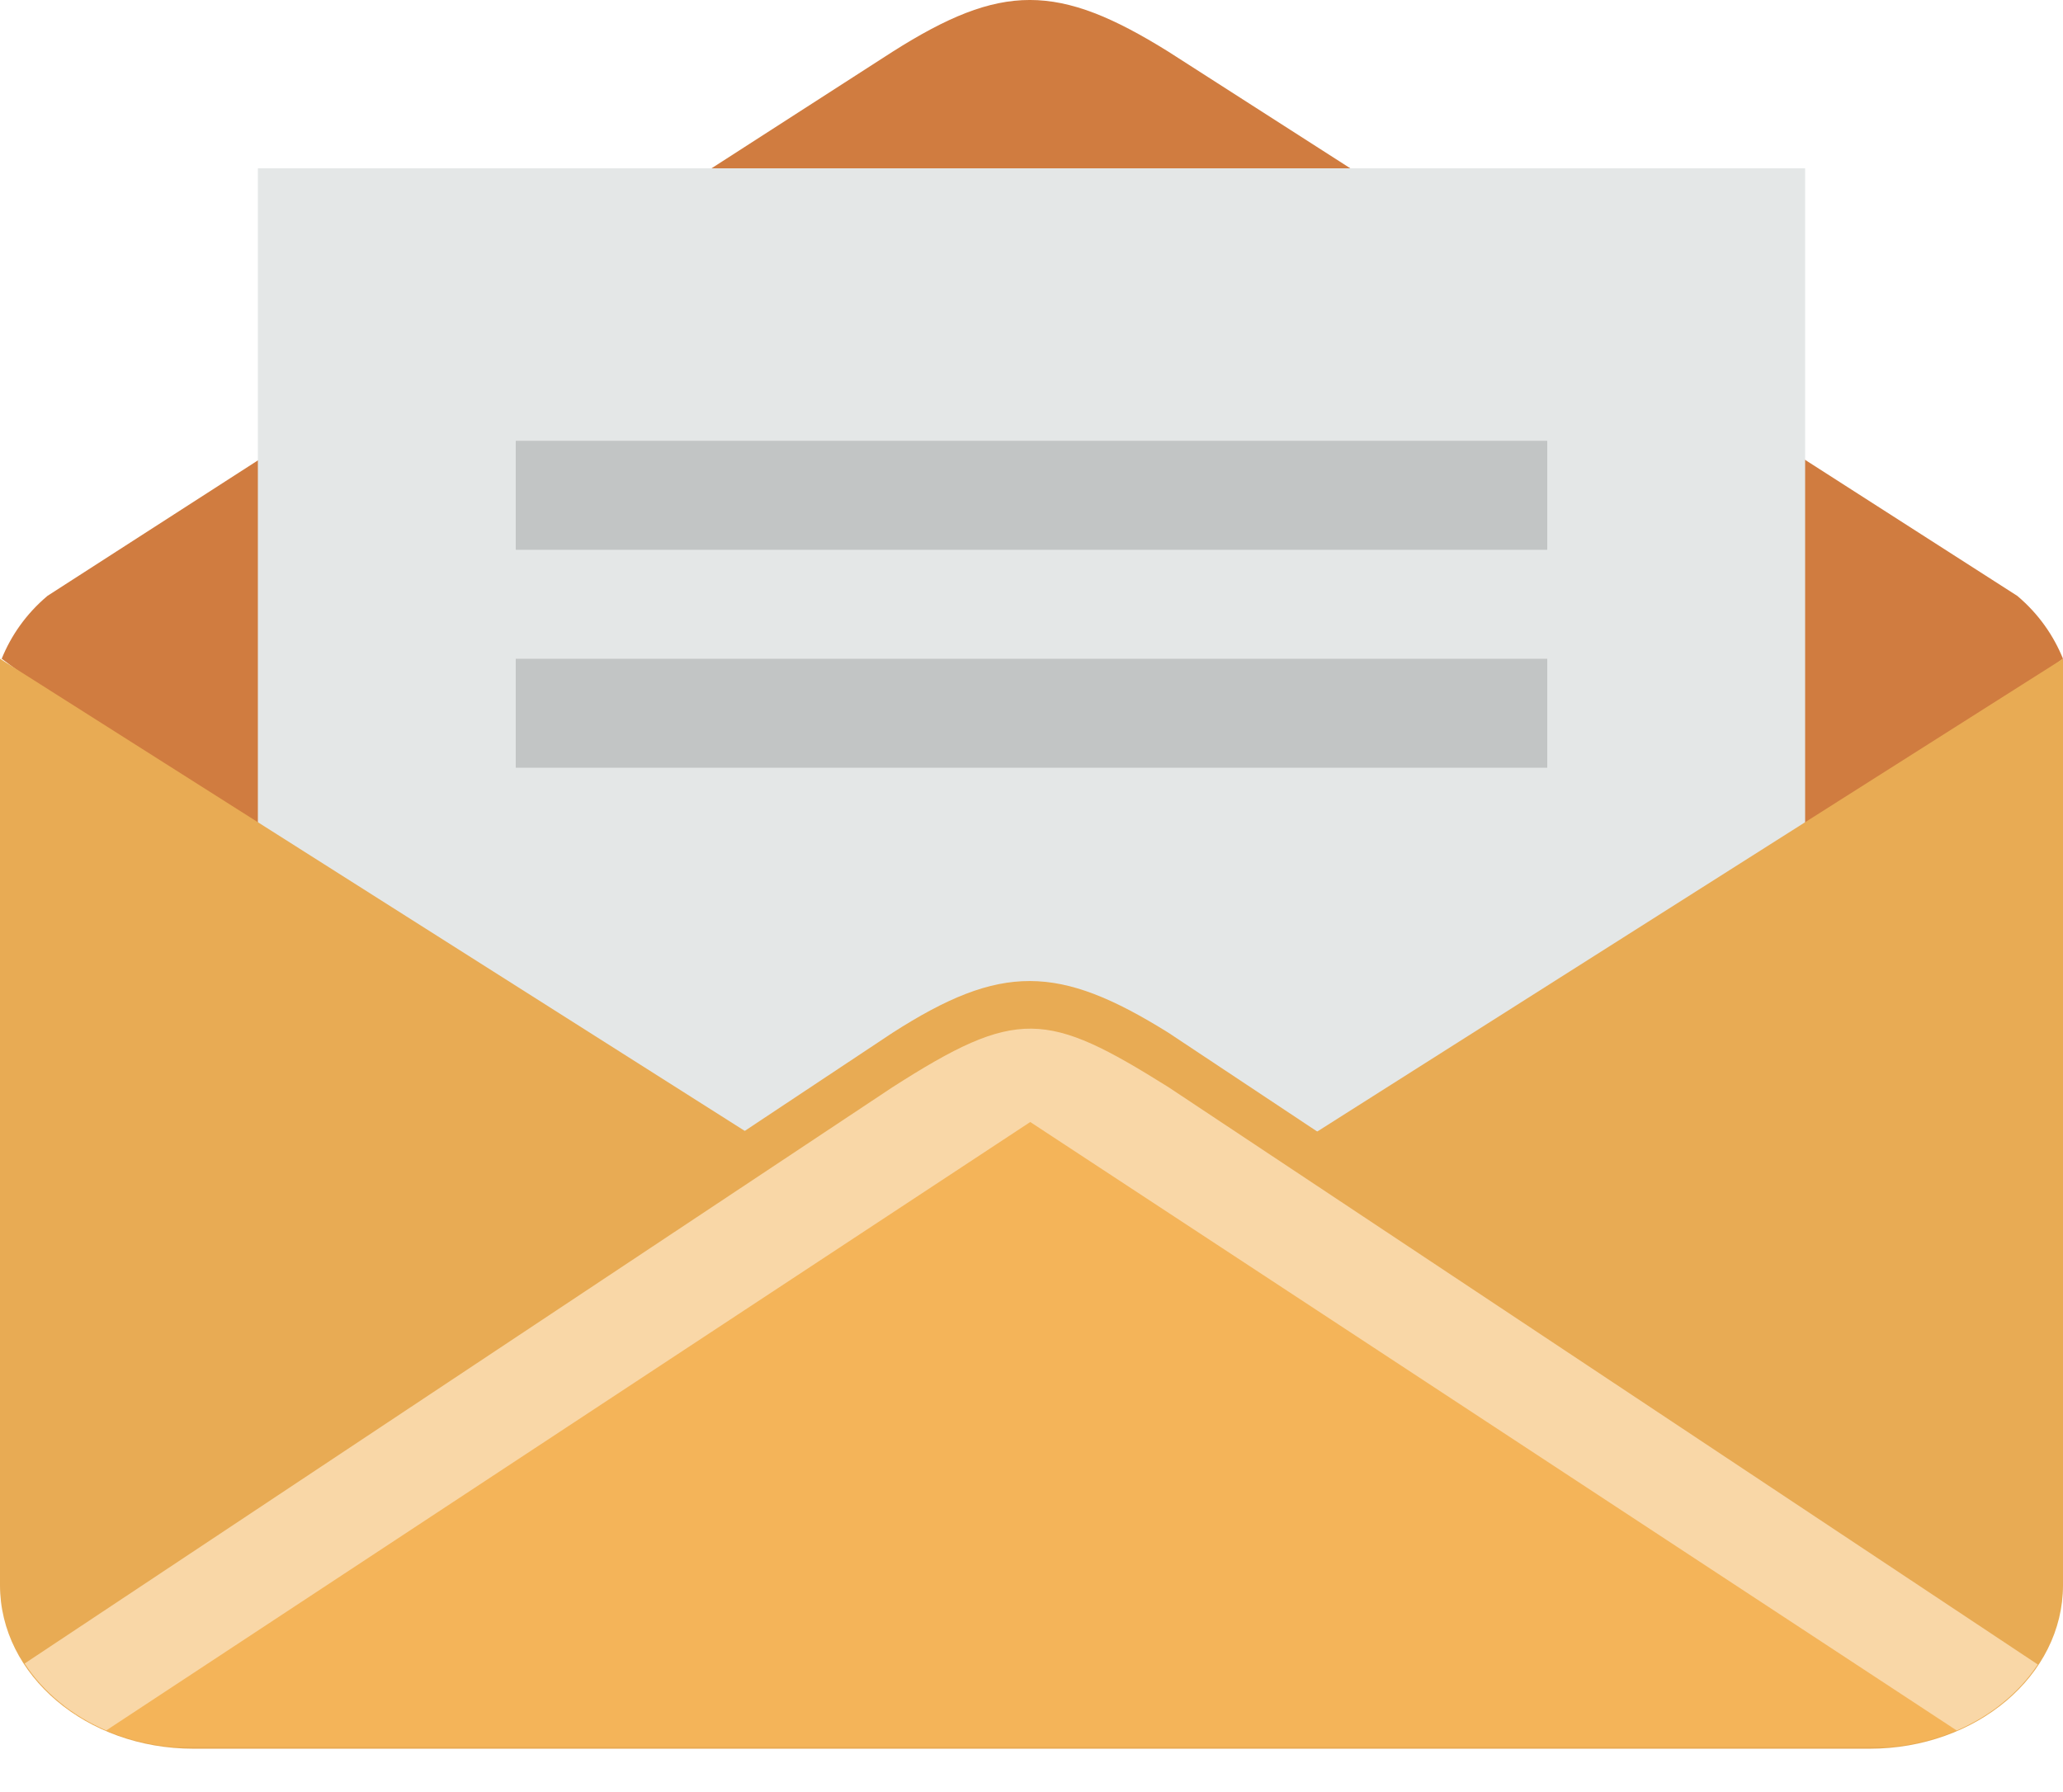
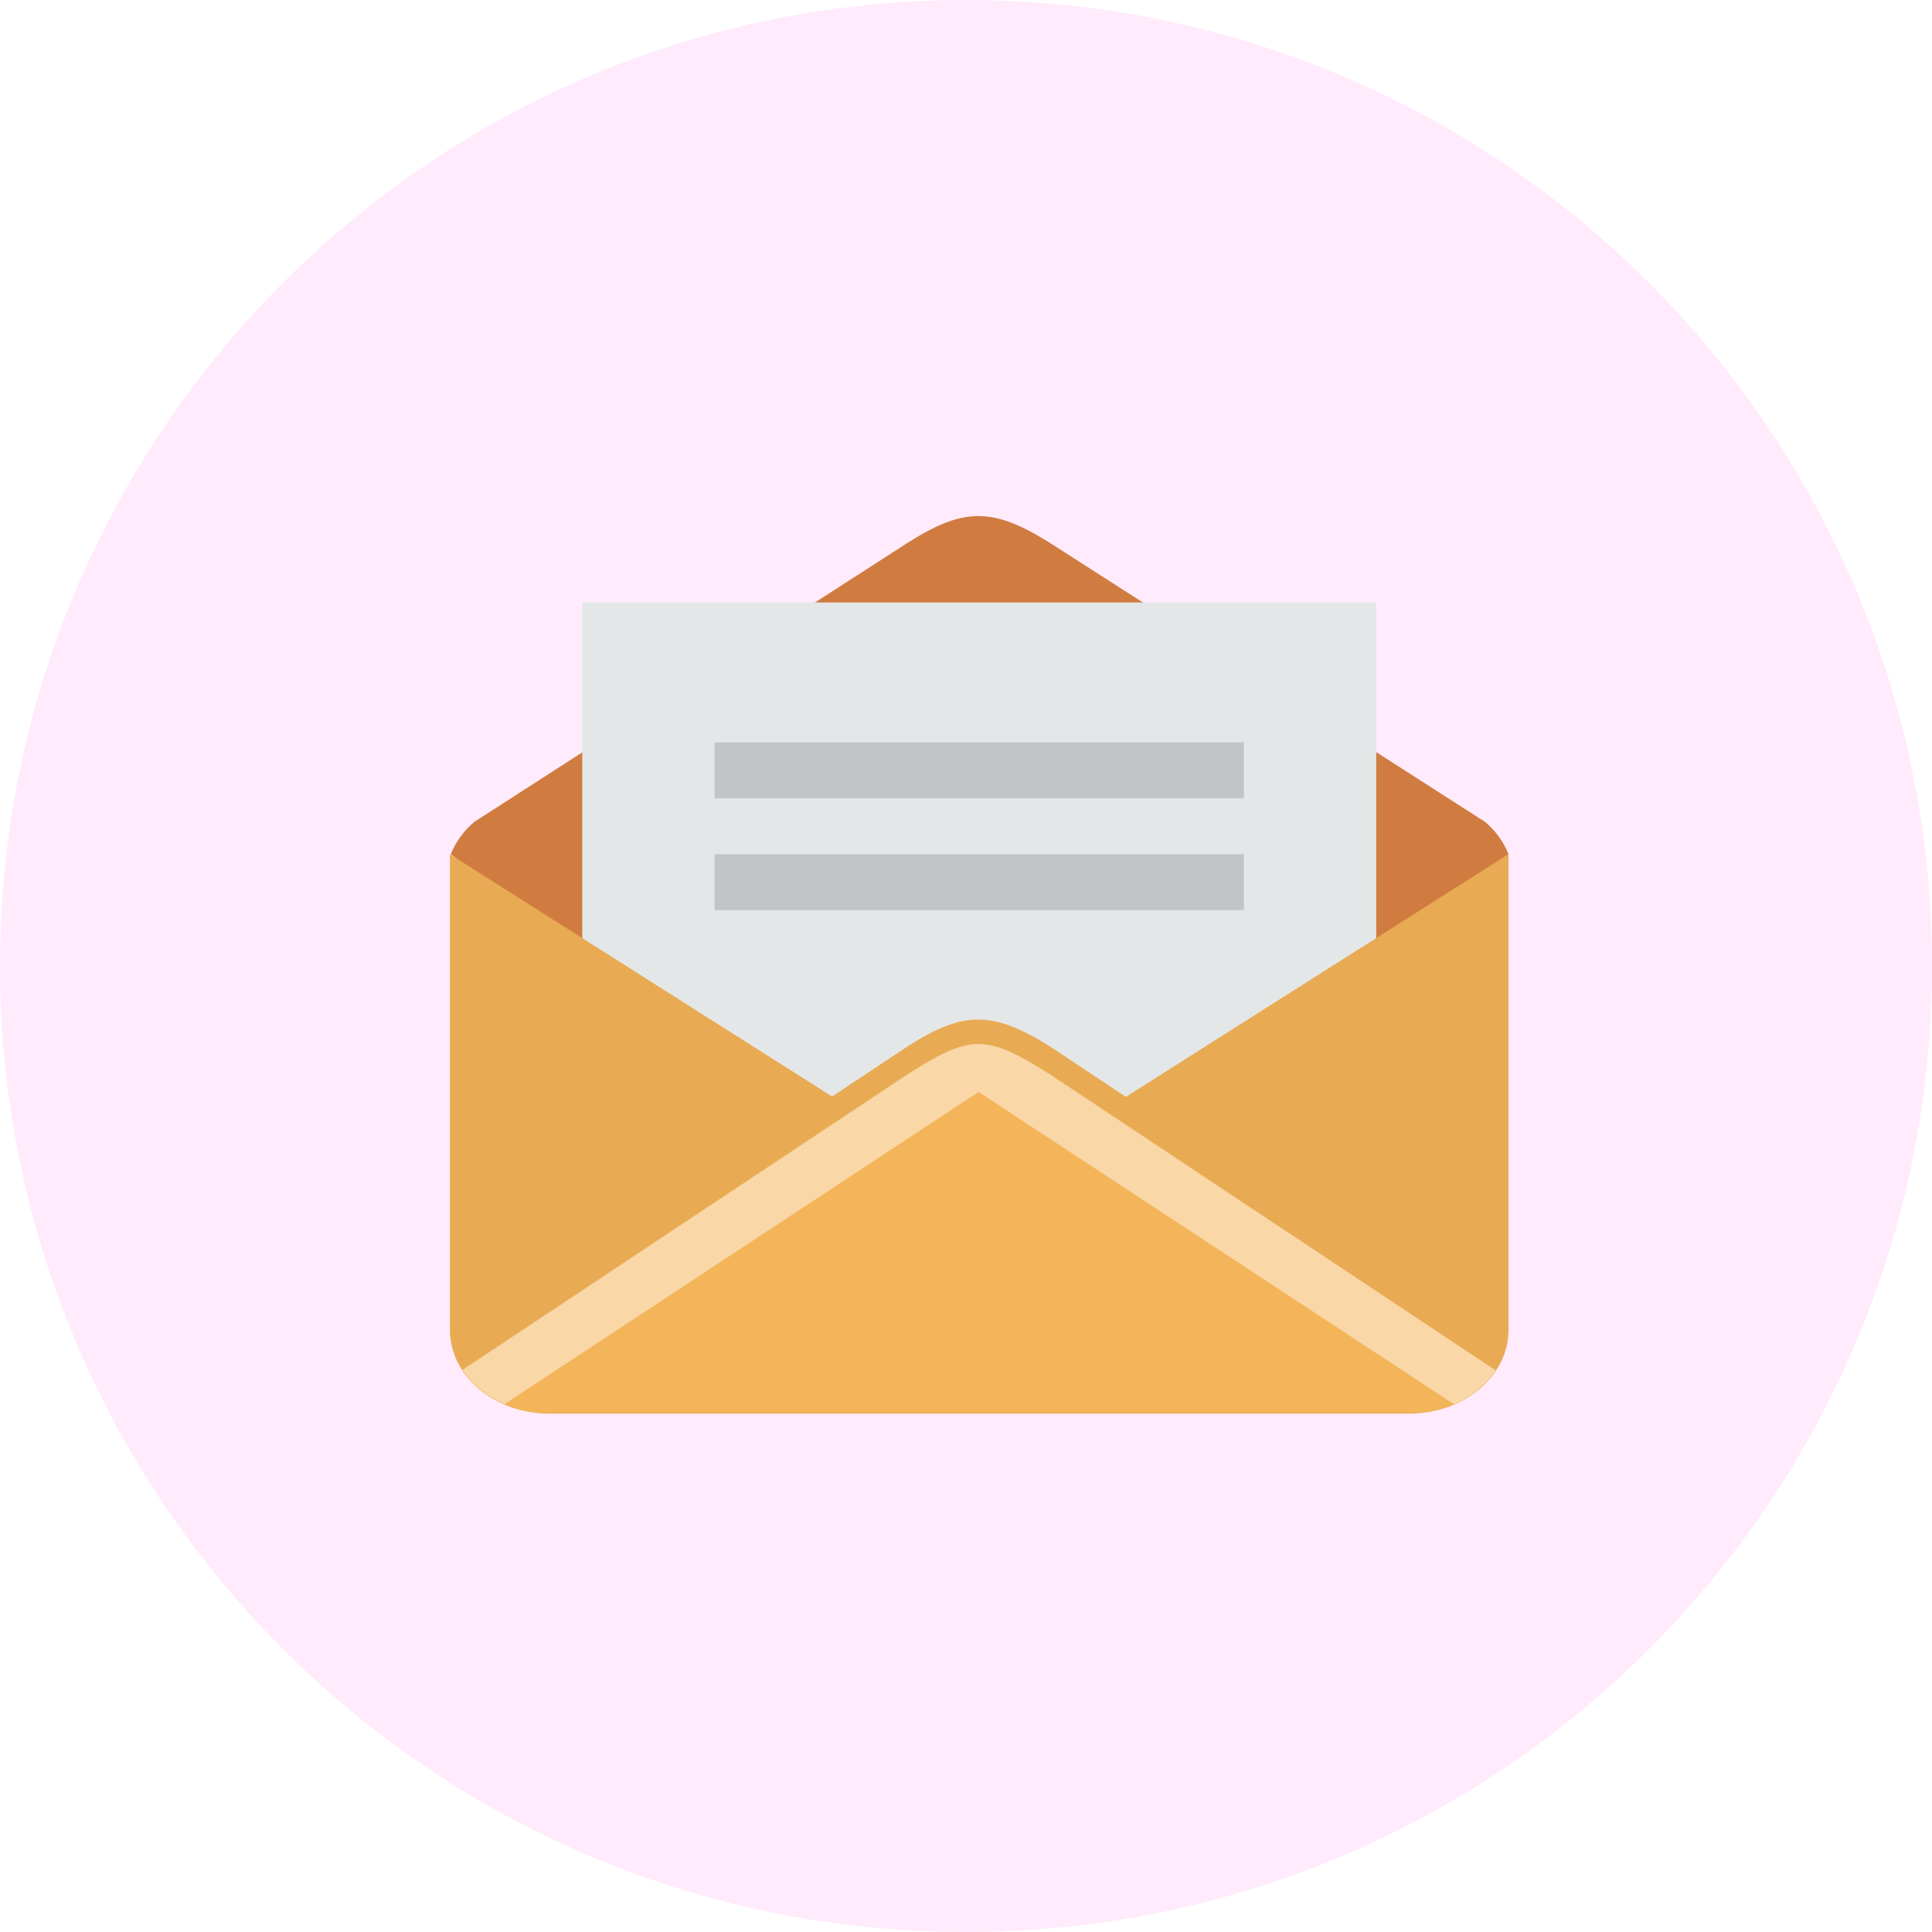
- <svg xmlns="http://www.w3.org/2000/svg" width="38" height="33" viewBox="0 0 38 33" fill="none">
-   <path d="M38 12.136C37.828 11.714 37.557 11.315 37.158 10.978L21.523 0.953C19.484 -0.318 18.445 -0.318 16.441 0.953L0.874 10.978C0.475 11.315 0.203 11.714 0.031 12.136L18.982 26.192C18.982 26.192 38 12.136 38 12.136Z" fill="#D07C40" />
-   <path d="M4.75 3.101H33.25V23.18H4.75V3.101Z" fill="#E4E7E7" />
-   <path d="M1.957 30.875L18.977 19.665L36.042 30.876C36.672 30.604 37.19 30.182 37.535 29.66L21.523 19.027C19.502 17.766 18.439 17.746 16.441 19.027L0.454 29.643C0.798 30.171 1.318 30.6 1.957 30.875Z" fill="#E8AB54" />
-   <path d="M9.5 8.121V10.129H28.5V8.121H9.5ZM9.5 14.144H28.5V12.137H9.5V14.144Z" fill="#C2C5C5" />
-   <path d="M19 24.184L38 12.136V29.204C38 30.868 36.405 32.217 34.438 32.217H3.563C1.595 32.217 0 30.868 0 29.204V12.136C0 12.136 19 24.184 19 24.184Z" fill="#E8AB54" />
-   <path d="M34.818 32.183C35.587 32.114 36.283 31.842 36.825 31.424L18.977 19.664L1.171 31.424C1.715 31.843 2.409 32.114 3.181 32.184L34.818 32.183Z" fill="#F4B459" />
-   <path d="M0.454 30.647C0.798 31.175 1.319 31.604 1.957 31.88L18.977 20.671L36.042 31.881C36.672 31.609 37.19 31.187 37.535 30.665L21.523 20.029C19.28 18.624 18.736 18.56 16.441 20.029C16.441 20.029 0.454 30.647 0.454 30.647Z" fill="#F9D7A7" />
+ <svg xmlns="http://www.w3.org/2000/svg" width="146" height="146" viewBox="0 0 146 146" fill="none">
+   <circle cx="73" cy="73" r="73" fill="#FEBCF0" fill-opacity="0.3" />
+   <path d="M114 64.55C113.637 63.66 113.067 62.821 112.227 62.111L79.312 41.005C75.02 38.331 72.832 38.331 68.613 41.005L35.84 62.111C35 62.821 34.428 63.66 34.065 64.55L73.962 94.142C73.963 94.142 114 64.55 114 64.55Z" fill="#D07C40" />
+   <path d="M44 45.529H104V87.801H44V45.529Z" fill="#E4E7E7" />
+   <path d="M38.12 104L73.953 80.4L109.877 104.002C111.205 103.429 112.295 102.542 113.022 101.442L79.312 79.056C75.058 76.401 72.82 76.359 68.613 79.056L34.955 101.407C35.68 102.518 36.775 103.421 38.12 104Z" fill="#E8AB54" />
+   <path d="M54 56.097V60.325H94V56.097H54ZM54 68.777H94V64.552H54V68.777Z" fill="#C2C5C5" />
+   <path d="M74 89.915L114 64.55V100.483C114 103.985 110.642 106.824 106.5 106.824H41.5C37.358 106.824 34 103.985 34 100.483V64.55C34 64.55 74 89.915 74 89.915Z" fill="#E8AB54" />
+   <path d="M107.3 106.754C108.92 106.608 110.385 106.035 111.527 105.156L73.952 80.398L36.465 105.156C37.61 106.038 39.072 106.609 40.697 106.756L107.3 106.754Z" fill="#F4B459" />
+   <path d="M34.955 103.52C35.68 104.632 36.777 105.535 38.12 106.116L73.953 82.518L109.877 106.118C111.205 105.545 112.295 104.657 113.022 103.558L79.312 81.166C74.59 78.209 73.445 78.074 68.613 81.166C68.612 81.166 34.955 103.52 34.955 103.52Z" fill="#F9D7A7" />
</svg>
